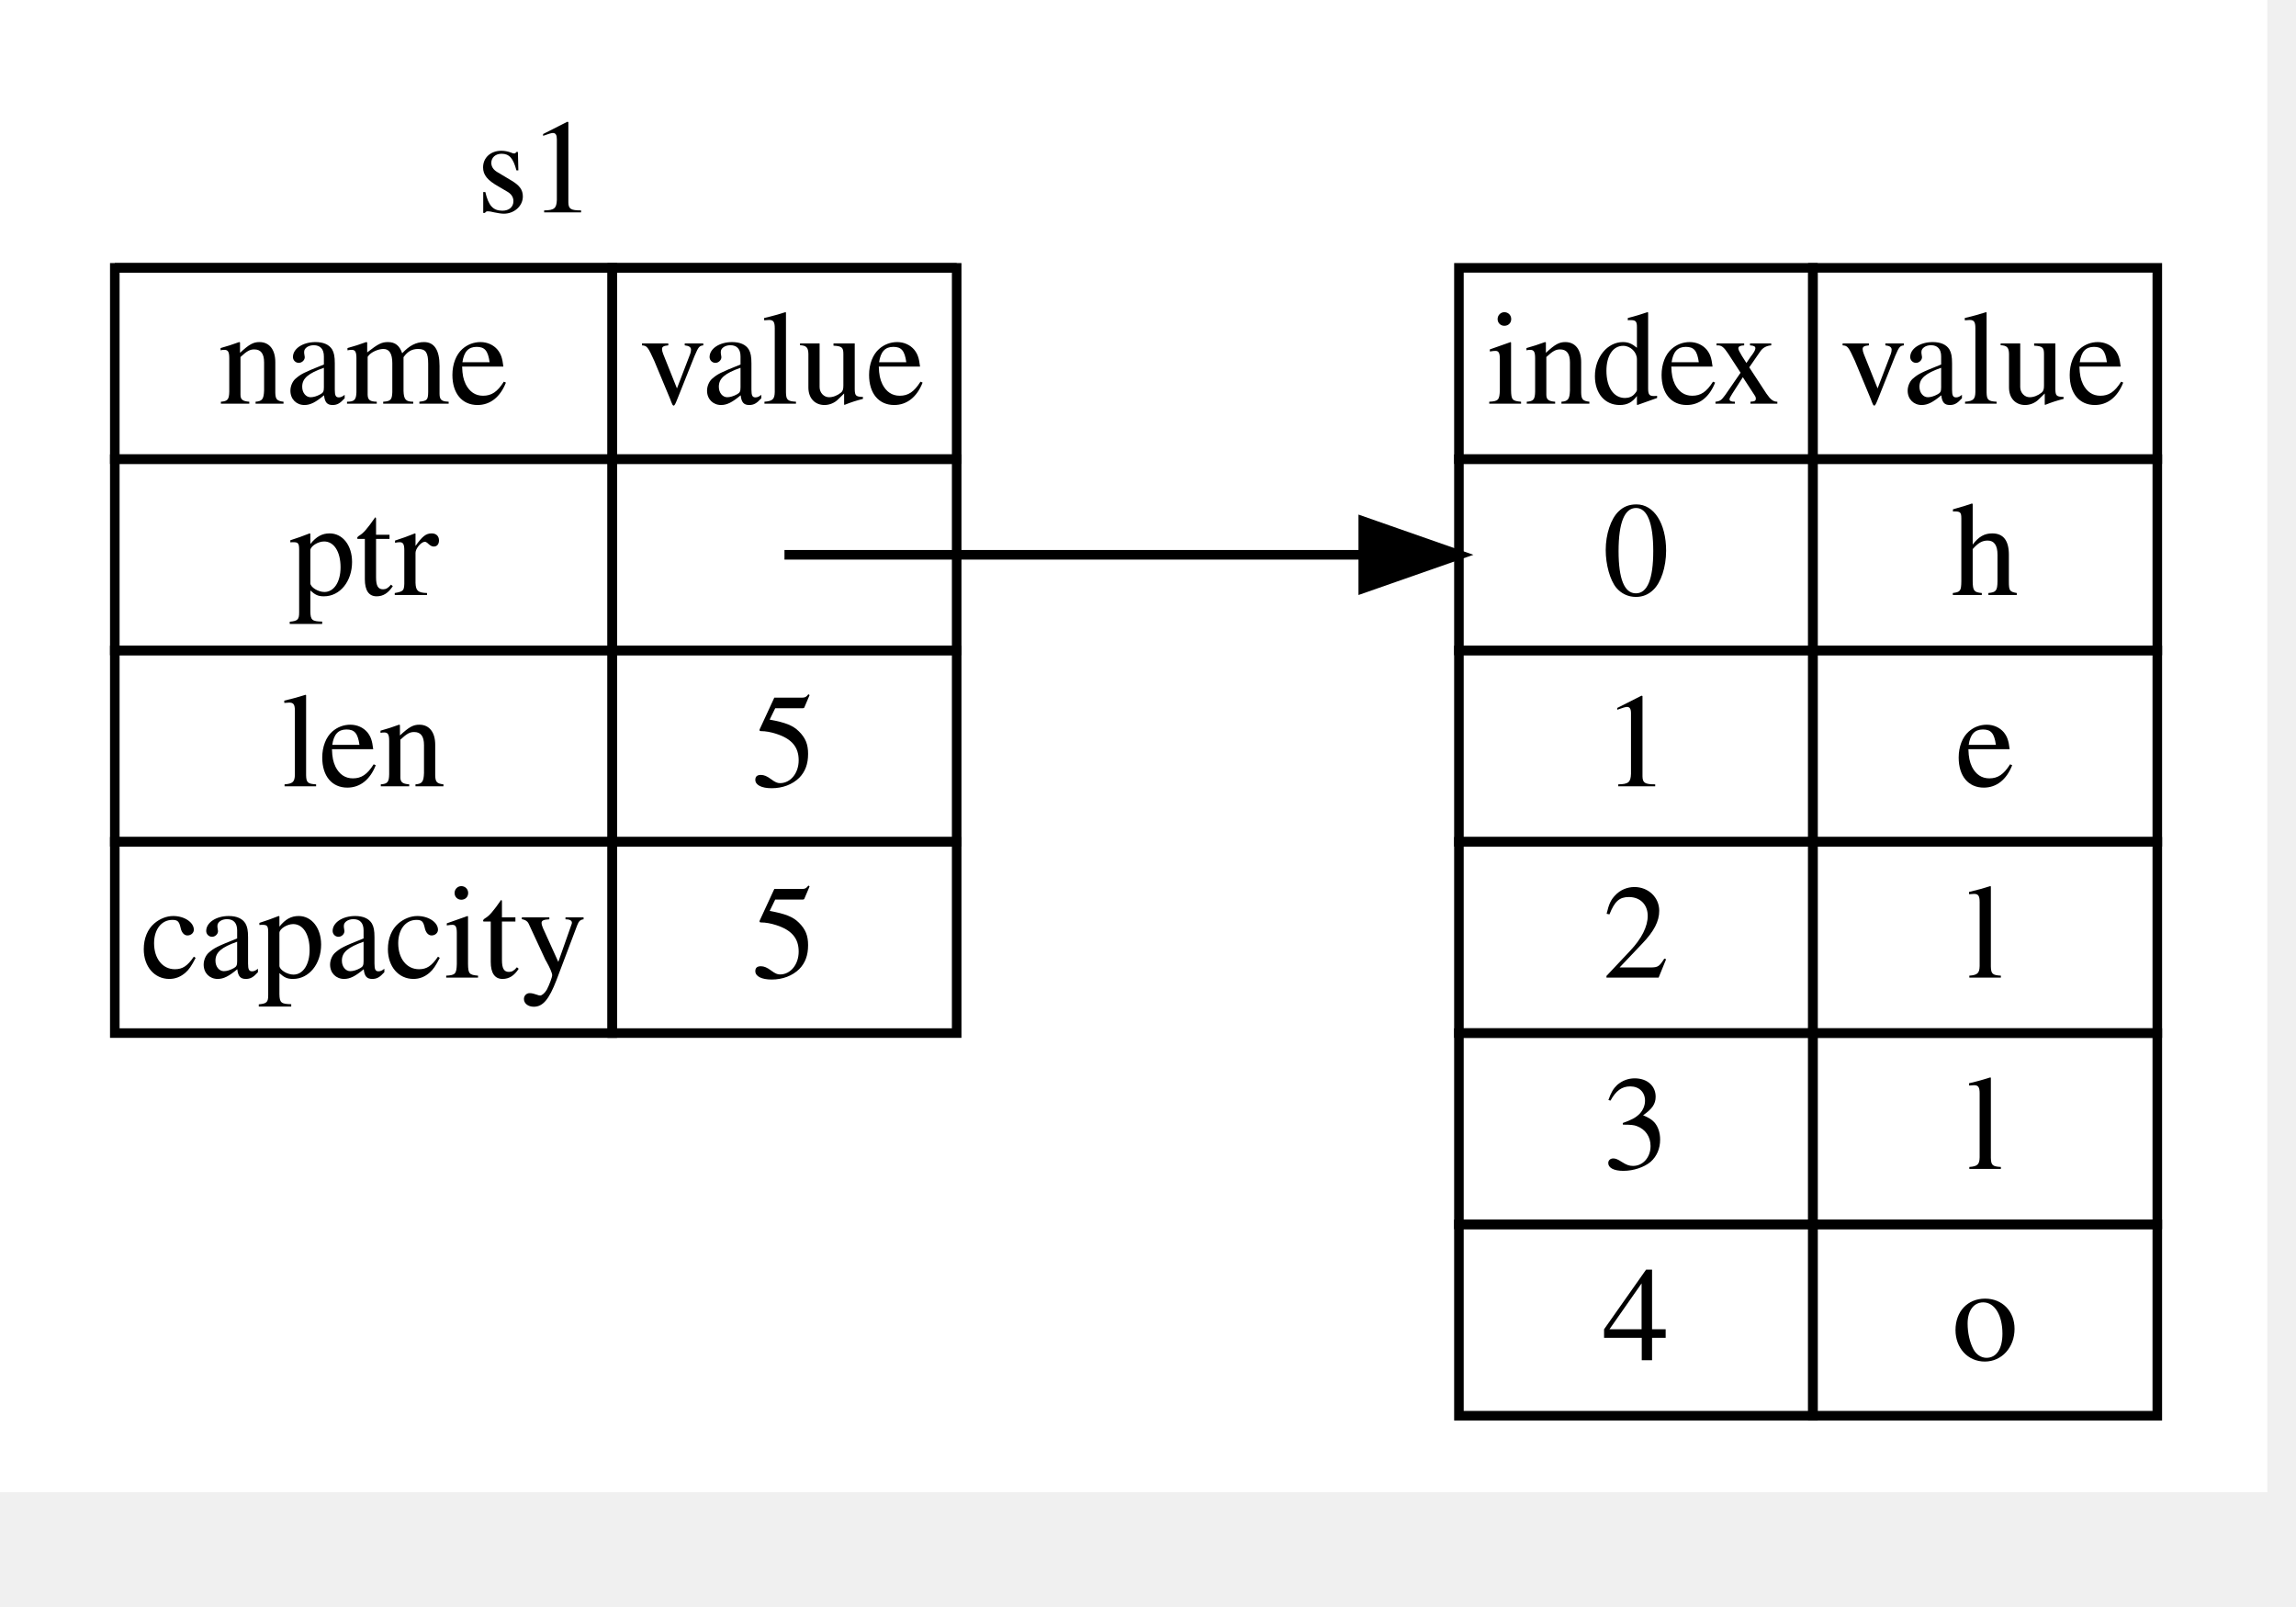
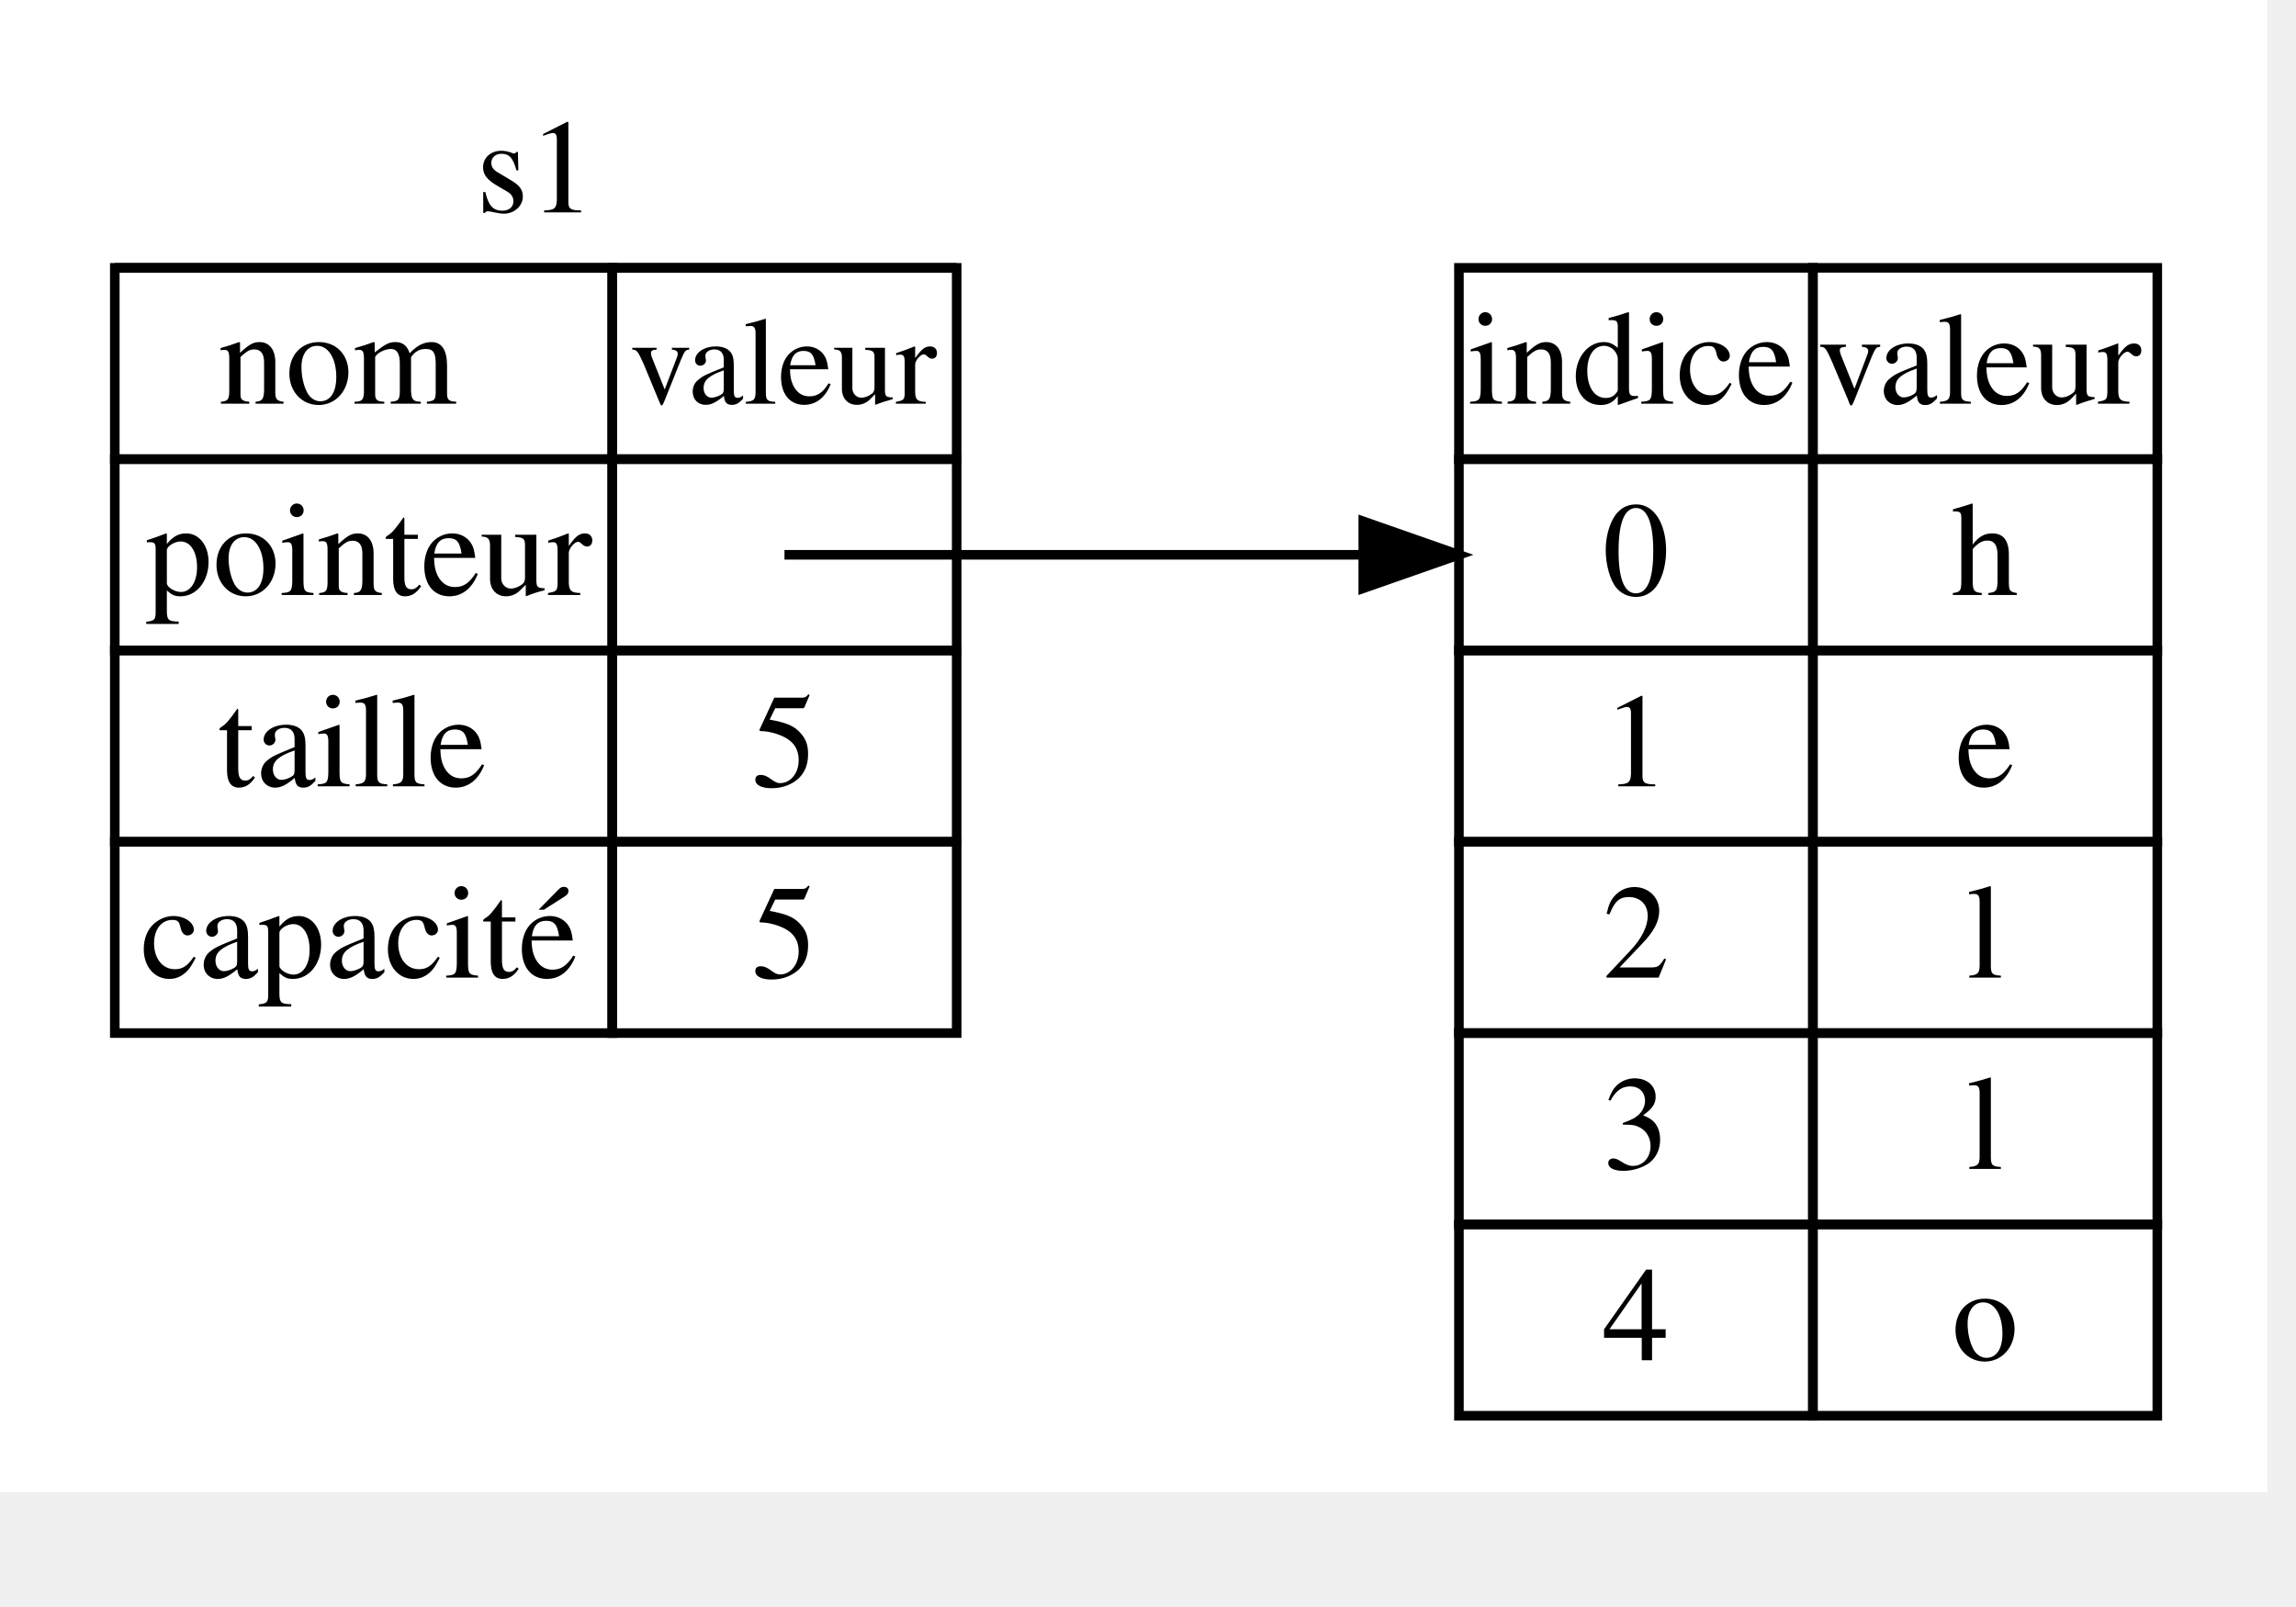
<svg xmlns="http://www.w3.org/2000/svg" viewBox="0.00 0.00 1000.00 700.00">
  <g id="graph0" class="graph" transform="scale(4.1667 4.1667) rotate(0) translate(4 152)">
    <polygon fill="#ffffff" stroke="transparent" points="-4,4 -4,-152 233,-152 233,4 -4,4" />
    <g id="node1" class="node">
      <polyline fill="none" stroke="#000000" points="8,-124 96,-124 " />
      <text text-anchor="start" x="45.776" y="-129.8" font-family="Times,serif" font-size="14.00" fill="#000000">s1</text>
      <polygon fill="none" stroke="#000000" points="8,-104 8,-124 60,-124 60,-104 8,-104" />
-       <text text-anchor="start" x="18.841" y="-109.8" font-family="Times,serif" font-size="14.00" fill="#000000">name</text>
+       <text text-anchor="start" x="18.841" y="-109.8" font-family="Times,serif" font-size="14.00" fill="#000000">nom</text>
      <polygon fill="none" stroke="#000000" points="60,-104 60,-124 96,-124 96,-104 60,-104" />
-       <text text-anchor="start" x="62.841" y="-109.8" font-family="Times,serif" font-size="14.00" fill="#000000">value</text>
+       <text text-anchor="start" x="61.841" y="-109.8" font-family="Times,serif" font-size="13.00" fill="#000000">valeur</text>
      <polygon fill="none" stroke="#000000" points="8,-84 8,-104 60,-104 60,-84 8,-84" />
-       <text text-anchor="start" x="26.224" y="-89.8" font-family="Times,serif" font-size="14.00" fill="#000000">ptr</text>
+       <text text-anchor="start" x="11.224" y="-89.8" font-family="Times,serif" font-size="14.00" fill="#000000">pointeur</text>
      <polygon fill="none" stroke="#000000" points="60,-84 60,-104 96,-104 96,-84 60,-84" />
      <polygon fill="none" stroke="#000000" points="8,-64 8,-84 60,-84 60,-64 8,-64" />
-       <text text-anchor="start" x="25.448" y="-69.8" font-family="Times,serif" font-size="14.00" fill="#000000">len</text>
+       <text text-anchor="start" x="18.748" y="-69.8" font-family="Times,serif" font-size="14.00" fill="#000000">taille</text>
      <polygon fill="none" stroke="#000000" points="60,-64 60,-84 96,-84 96,-64 60,-64" />
      <text text-anchor="start" x="74.5" y="-69.8" font-family="Times,serif" font-size="14.00" fill="#000000">5</text>
      <polygon fill="none" stroke="#000000" points="8,-44 8,-64 60,-64 60,-44 8,-44" />
-       <text text-anchor="start" x="10.683" y="-49.8" font-family="Times,serif" font-size="14.00" fill="#000000">capacity</text>
+       <text text-anchor="start" x="10.683" y="-49.8" font-family="Times,serif" font-size="14.00" fill="#000000">capacité</text>
      <polygon fill="none" stroke="#000000" points="60,-44 60,-64 96,-64 96,-44 60,-44" />
      <text text-anchor="start" x="74.5" y="-49.8" font-family="Times,serif" font-size="14.00" fill="#000000">5</text>
    </g>
    <g id="node2" class="node">
      <polygon fill="none" stroke="#000000" points="148.5,-104 148.5,-124 185.5,-124 185.5,-104 148.5,-104" />
-       <text text-anchor="start" x="151.448" y="-109.8" font-family="Times,serif" font-size="14.00" fill="#000000">index</text>
+       <text text-anchor="start" x="149.448" y="-109.8" font-family="Times,serif" font-size="14.00" fill="#000000">indice</text>
      <polygon fill="none" stroke="#000000" points="185.5,-104 185.5,-124 221.5,-124 221.5,-104 185.5,-104" />
-       <text text-anchor="start" x="188.341" y="-109.8" font-family="Times,serif" font-size="14.00" fill="#000000">value</text>
+       <text text-anchor="start" x="186" y="-109.8" font-family="Times,serif" font-size="13.70" fill="#000000">valeur</text>
      <polygon fill="none" stroke="#000000" points="148.5,-84 148.5,-104 185.5,-104 185.5,-84 148.5,-84" />
      <text text-anchor="start" x="163.5" y="-89.8" font-family="Times,serif" font-size="14.00" fill="#000000">0</text>
      <polygon fill="none" stroke="#000000" points="185.5,-84 185.5,-104 221.5,-104 221.5,-84 185.5,-84" />
      <text text-anchor="start" x="200" y="-89.8" font-family="Times,serif" font-size="14.00" fill="#000000">h</text>
      <polygon fill="none" stroke="#000000" points="148.5,-64 148.5,-84 185.5,-84 185.5,-64 148.5,-64" />
      <text text-anchor="start" x="163.5" y="-69.8" font-family="Times,serif" font-size="14.00" fill="#000000">1</text>
      <polygon fill="none" stroke="#000000" points="185.5,-64 185.5,-84 221.5,-84 221.5,-64 185.5,-64" />
      <text text-anchor="start" x="200.393" y="-69.8" font-family="Times,serif" font-size="14.00" fill="#000000">e</text>
      <polygon fill="none" stroke="#000000" points="148.5,-44 148.5,-64 185.5,-64 185.5,-44 148.5,-44" />
      <text text-anchor="start" x="163.5" y="-49.8" font-family="Times,serif" font-size="14.00" fill="#000000">2</text>
      <polygon fill="none" stroke="#000000" points="185.5,-44 185.5,-64 221.5,-64 221.5,-44 185.5,-44" />
      <text text-anchor="start" x="201.555" y="-49.8" font-family="Times,serif" font-size="14.00" fill="#000000">l</text>
      <polygon fill="none" stroke="#000000" points="148.5,-24 148.5,-44 185.5,-44 185.5,-24 148.5,-24" />
      <text text-anchor="start" x="163.5" y="-29.8" font-family="Times,serif" font-size="14.00" fill="#000000">3</text>
      <polygon fill="none" stroke="#000000" points="185.5,-24 185.5,-44 221.5,-44 221.5,-24 185.5,-24" />
      <text text-anchor="start" x="201.555" y="-29.8" font-family="Times,serif" font-size="14.00" fill="#000000">l</text>
      <polygon fill="none" stroke="#000000" points="148.5,-4 148.5,-24 185.5,-24 185.5,-4 148.5,-4" />
      <text text-anchor="start" x="163.5" y="-9.8" font-family="Times,serif" font-size="14.00" fill="#000000">4</text>
      <polygon fill="none" stroke="#000000" points="185.5,-4 185.5,-24 221.5,-24 221.5,-4 185.5,-4" />
      <text text-anchor="start" x="200" y="-9.8" font-family="Times,serif" font-size="14.00" fill="#000000">o</text>
    </g>
    <g id="edge1" class="edge">
      <path fill="none" stroke="#000000" d="M78,-94C78,-94 109.341,-94 138.38,-94" />
      <polygon fill="#000000" stroke="#000000" points="138.5,-97.5 148.5,-94 138.5,-90.5 138.5,-97.5" />
    </g>
  </g>
</svg>
